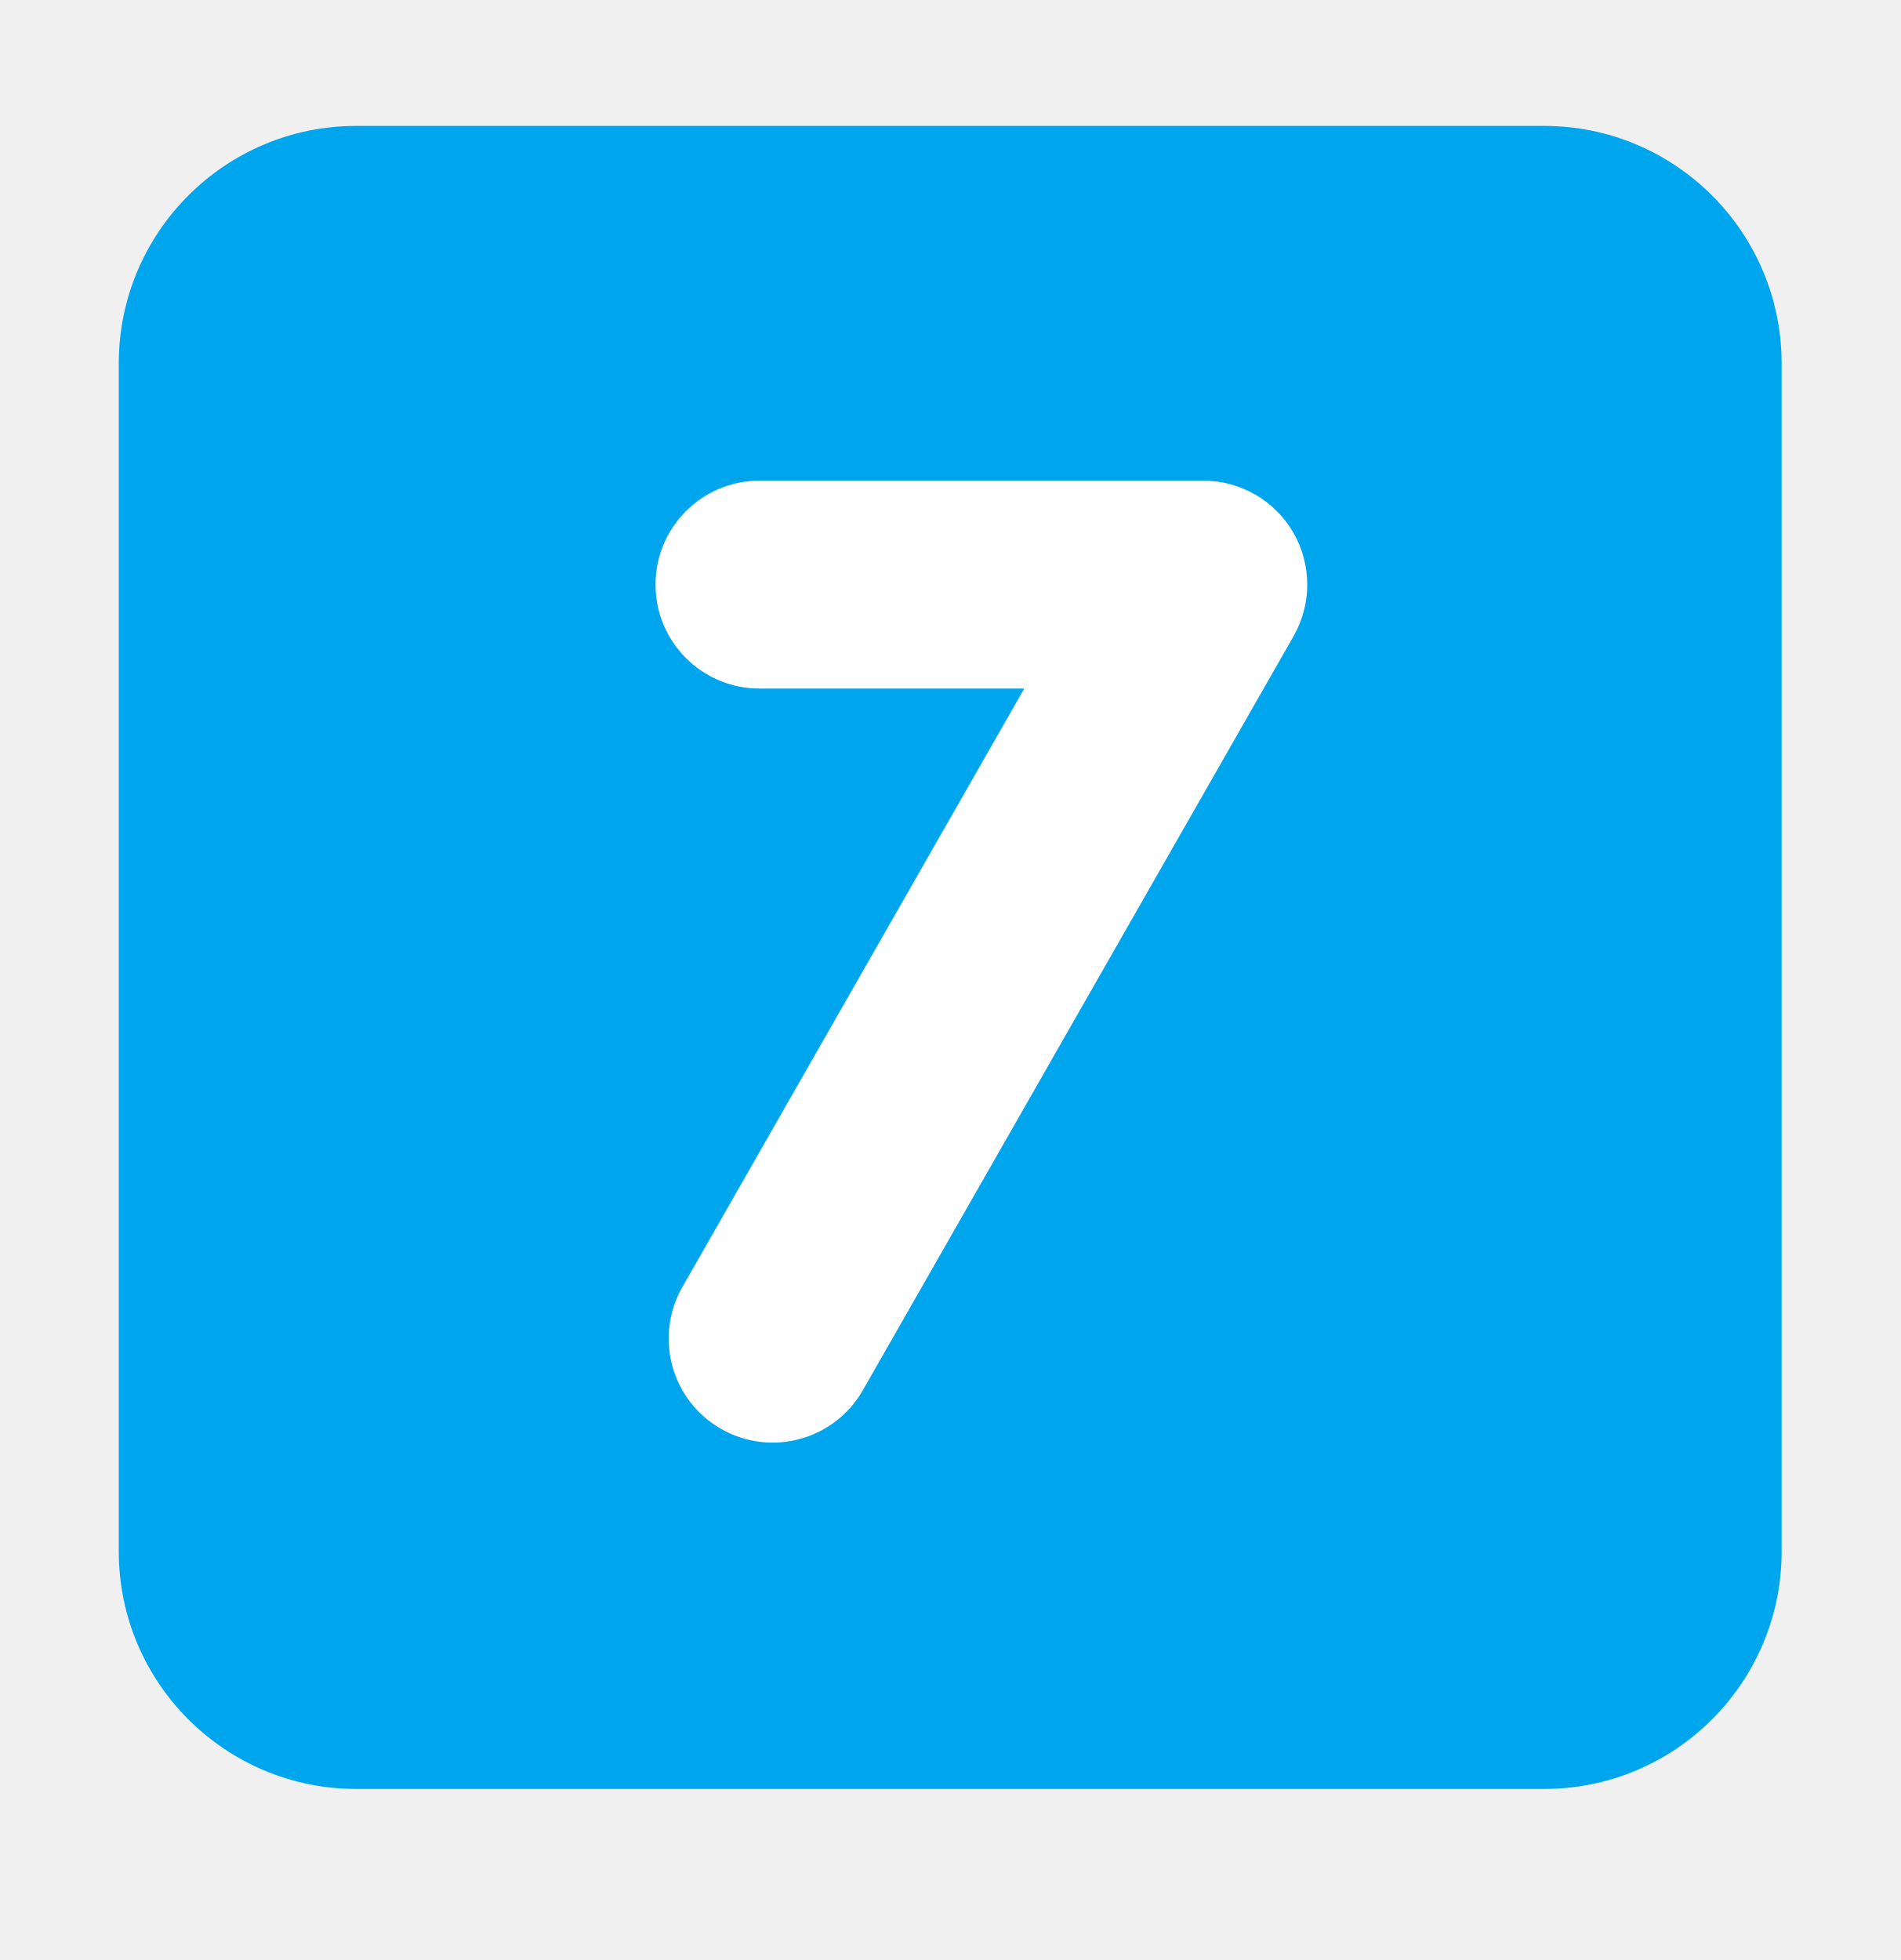
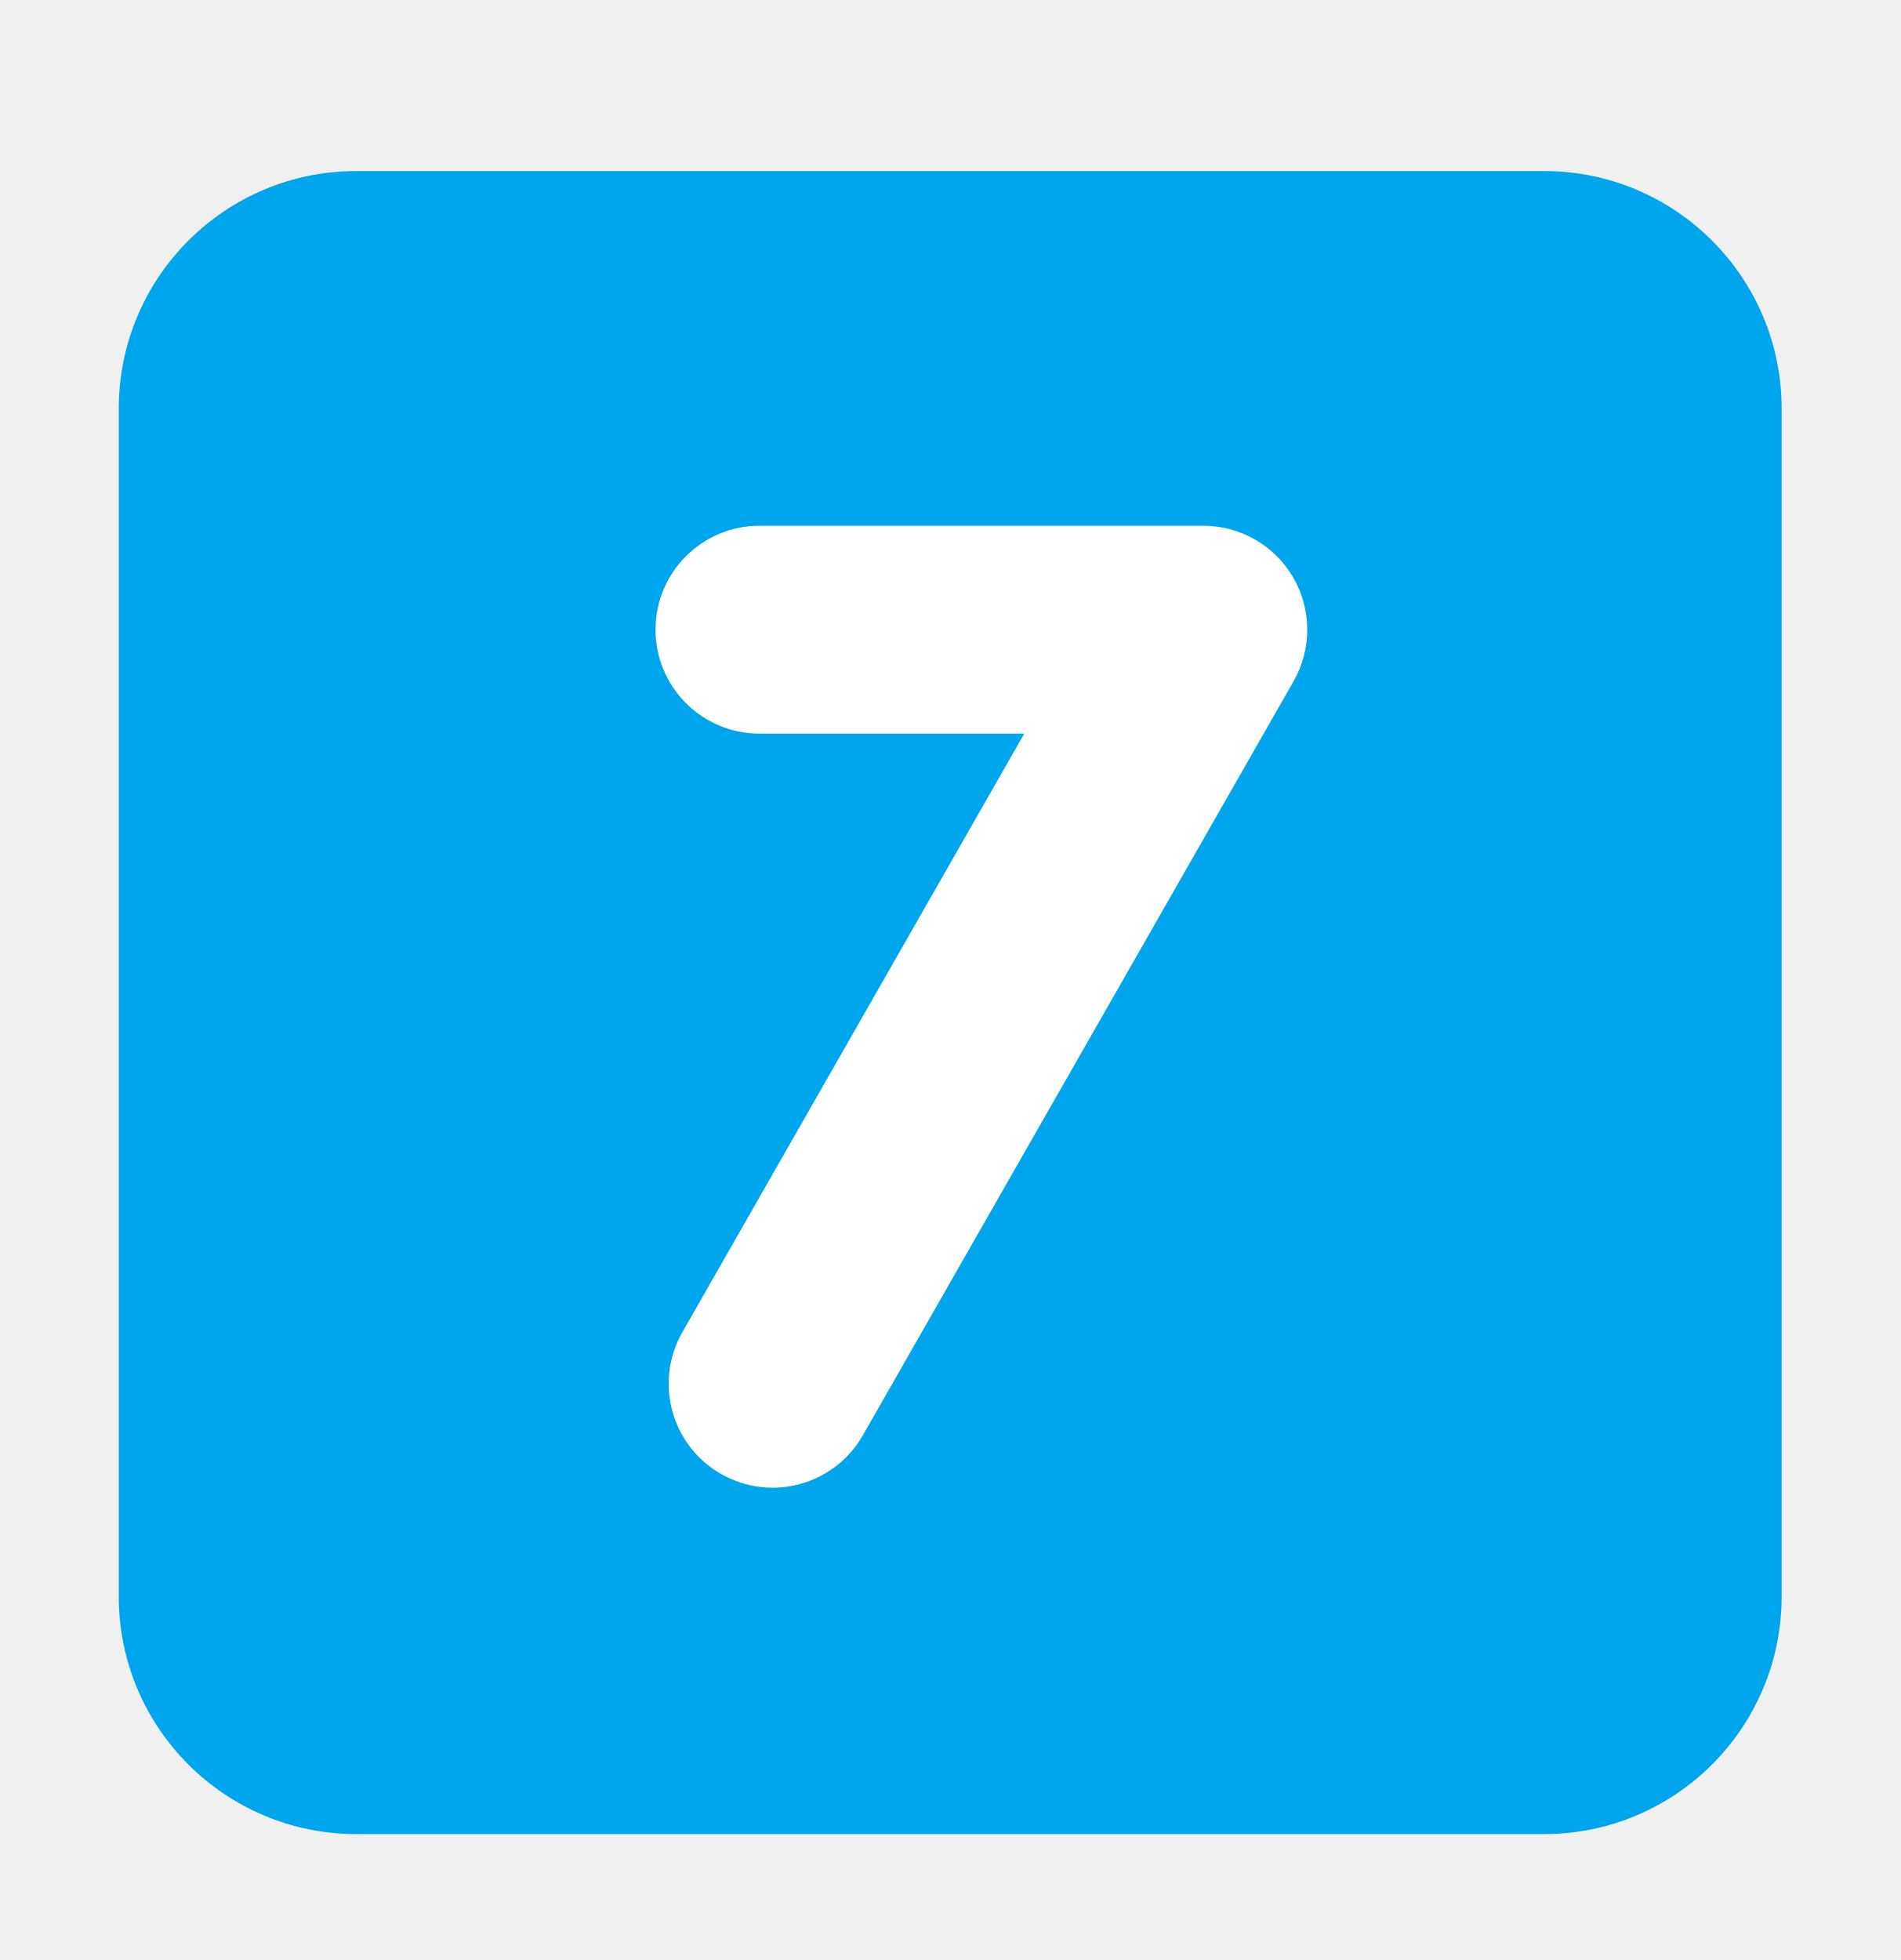
<svg xmlns="http://www.w3.org/2000/svg" width="32" height="33" viewBox="0 0 32 33" fill="none">
-   <path d="M2 6.12C2 3.911 3.791 2.12 6 2.12H26C28.209 2.12 30 3.911 30 6.12V26.12C30 28.33 28.209 30.12 26 30.12H6C3.791 30.12 2 28.33 2 26.12V6.12Z" fill="#00A6ED" />
-   <path d="M11.038 9.843C11.038 8.876 11.822 8.093 12.788 8.093H20.262C20.886 8.093 21.463 8.425 21.776 8.964C22.089 9.504 22.091 10.169 21.782 10.711L14.529 23.407C14.05 24.246 12.981 24.538 12.142 24.058C11.302 23.579 11.011 22.51 11.49 21.67L17.247 11.593H12.788C11.822 11.593 11.038 10.809 11.038 9.843Z" fill="white" />
+   <path d="M2 6.88C2 4.67 3.791 2.88 6 2.88H26C28.209 2.88 30 4.67 30 6.88V26.88C30 29.089 28.209 30.88 26 30.88H6C3.791 30.88 2 29.089 2 26.88V6.88Z" fill="#00A6ED" />
+   <path d="M11.038 10.602C11.038 9.635 11.822 8.852 12.788 8.852H20.262C20.886 8.852 21.463 9.184 21.776 9.723C22.089 10.263 22.091 10.928 21.782 11.47L14.529 24.166C14.05 25.005 12.981 25.297 12.142 24.817C11.302 24.338 11.011 23.269 11.49 22.43L17.247 12.352H12.788C11.822 12.352 11.038 11.568 11.038 10.602Z" fill="white" />
</svg>
